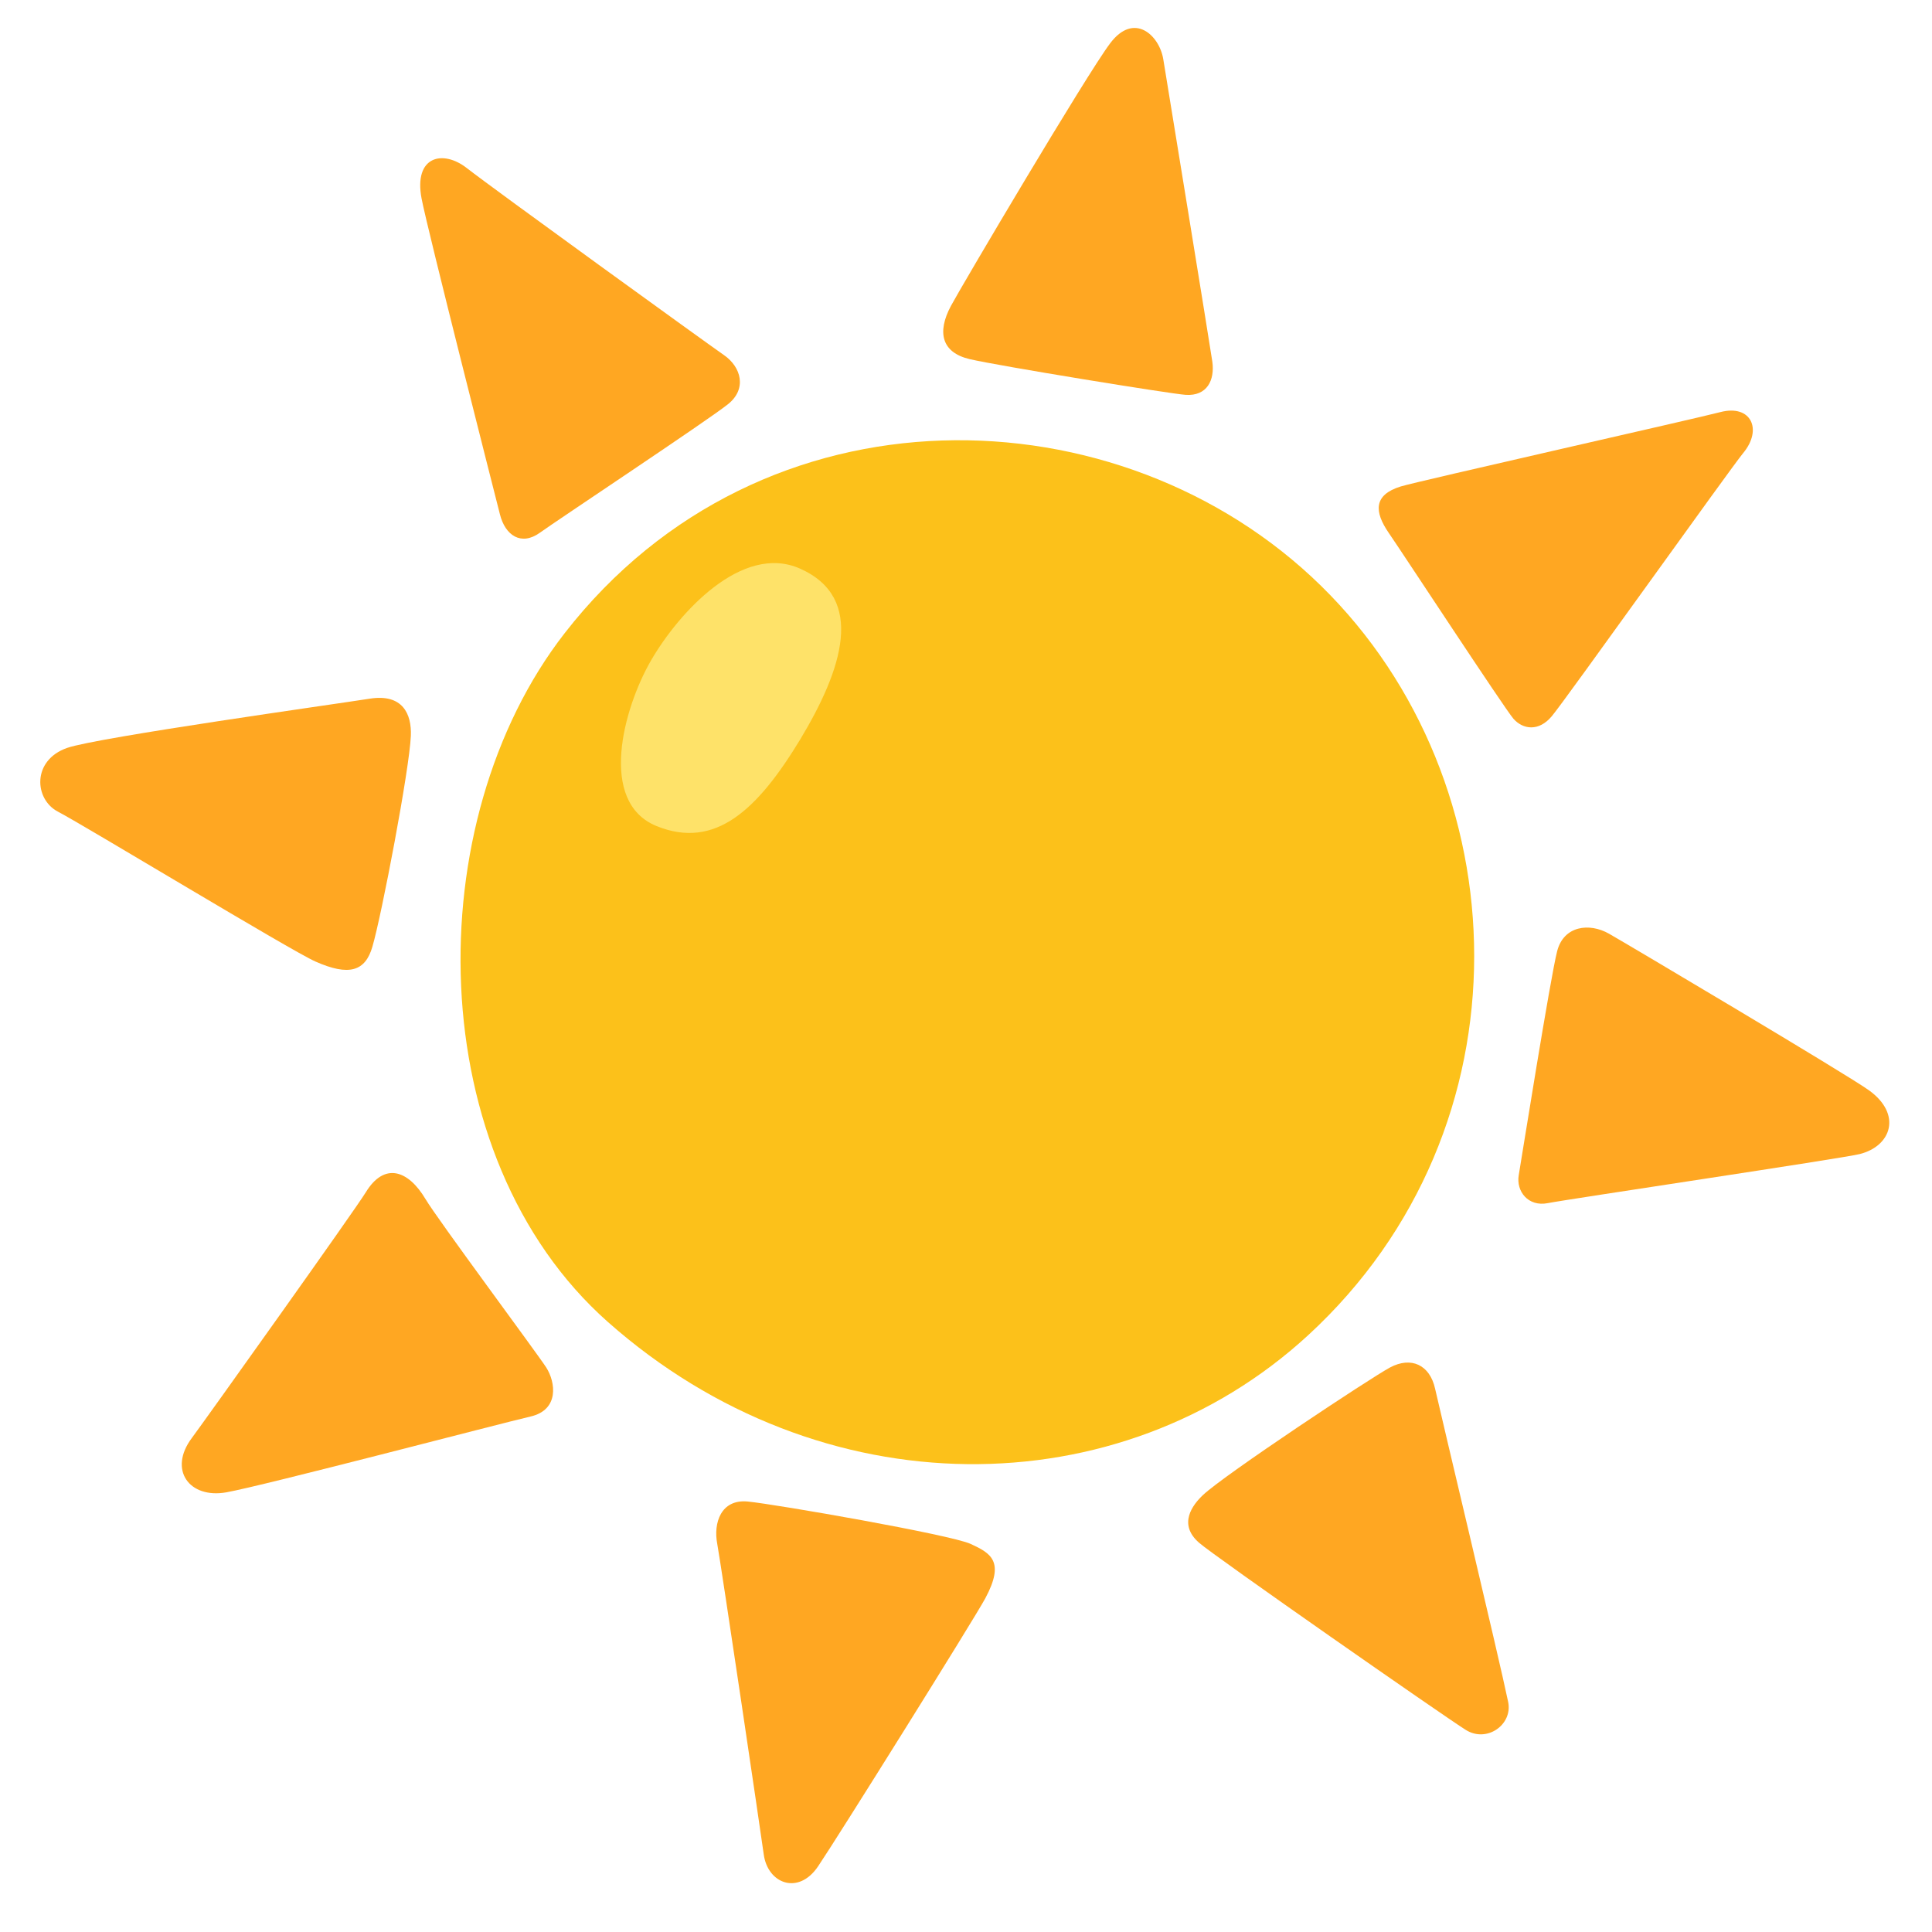
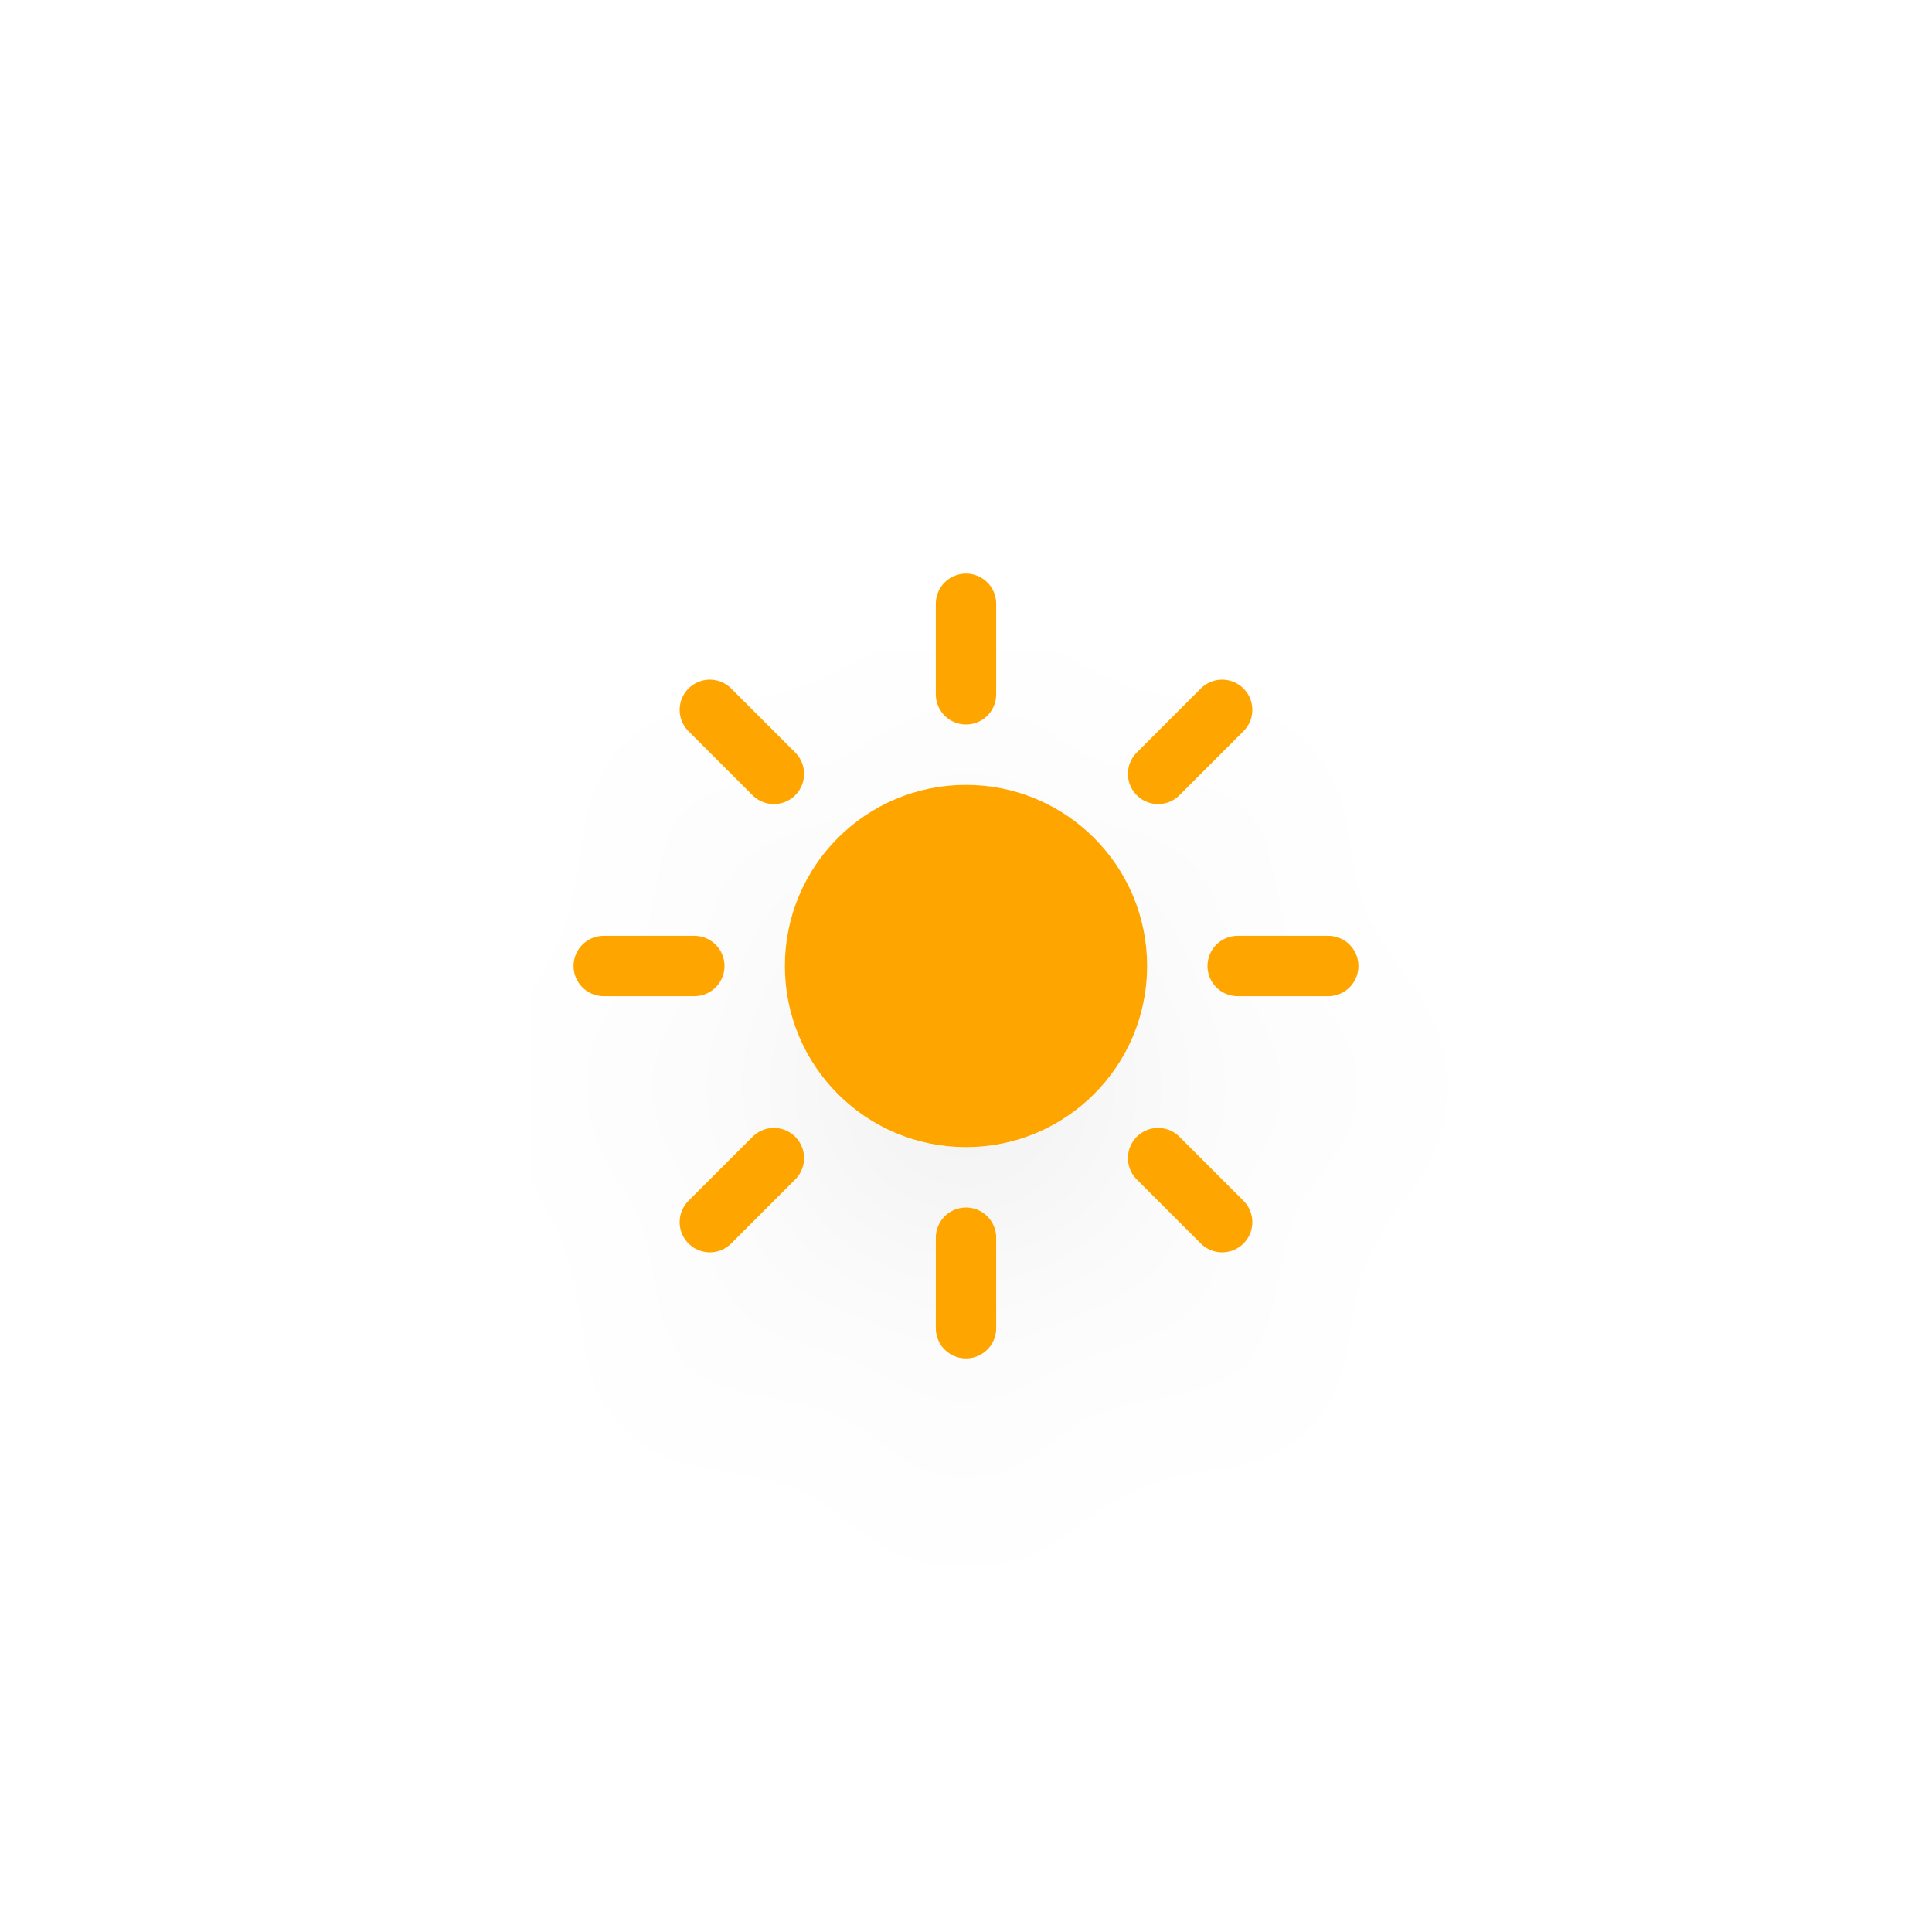
- <svg xmlns="http://www.w3.org/2000/svg" width="800px" height="800px" viewBox="0 0 128 128" aria-hidden="true" role="img" class="iconify iconify--noto" preserveAspectRatio="xMidYMid meet">
-   <path d="M37.41 41.95c-9.71 12.48-9.54 34.65 2.87 45.64c14.09 12.47 33.92 12.34 46.39.87c14.95-13.76 14.09-36.66.87-49.63c-13.29-13.04-37.04-13.72-50.13 3.12z" fill="#fcc11a" />
-   <path d="M53 37.67c-3.84-1.7-8.04 2.93-9.87 6.09c-1.83 3.17-3.53 9.38.37 10.97c3.9 1.58 6.7-1.1 9.51-5.73c2.79-4.63 4.38-9.38-.01-11.33z" fill="#fee269" />
-   <path d="M63 20.27c-.93 1.74-.62 3.08 1.23 3.52c1.85.44 13.36 2.31 14.33 2.37c1.41.09 1.93-.97 1.76-2.2c-.18-1.23-2.99-18.46-3.25-20.04S75.14.76 73.55 2.87S63.7 18.96 63 20.27z" fill="#ffa722" />
-   <path d="M92.8 32.23c-1.81.56-1.76 1.67-.79 3.08c.97 1.41 7.65 11.6 8.26 12.31c.62.7 1.67.88 2.55-.18c.88-1.05 11.86-16.45 12.66-17.41c1.32-1.58.53-3.25-1.49-2.73c-1.54.41-20.05 4.58-21.19 4.93z" fill="#ffa722" />
-   <path d="M106.6 61.86c-1.3-.74-2.99-.53-3.43 1.14c-.44 1.67-2.37 13.8-2.55 14.86s.62 2.11 1.93 1.85s19.45-2.95 20.66-3.25c2.11-.53 2.81-2.64.62-4.22c-1.42-1.03-16-9.68-17.23-10.38z" fill="#ffa722" />
-   <path d="M92.09 90.6c1.4-.75 2.64-.18 2.99 1.41c.35 1.58 4.22 17.76 4.84 20.75c.31 1.5-1.41 2.73-2.81 1.85c-1.41-.88-16.69-11.53-17.67-12.4c-1.41-1.23-.43-2.51.26-3.16c1.4-1.33 11.07-7.74 12.39-8.45z" fill="#ffa722" />
-   <path d="M49.54 99.48c-1.77-.17-2.29 1.41-2.02 2.81c.26 1.41 2.9 19.24 3.08 20.57c.26 1.93 2.29 2.73 3.6.79s10.35-16.4 11.08-17.76c1.32-2.46.35-2.99-.97-3.6c-1.31-.61-12.92-2.63-14.77-2.81z" fill="#ffa722" />
-   <path d="M24.23 79c1.23-2.02 2.81-1.49 3.96.44c.78 1.32 7.38 10.2 8 11.16c.62.97.88 2.81-1.05 3.25c-1.95.45-17.68 4.58-20.14 5.02c-2.46.44-3.87-1.49-2.29-3.6c.92-1.24 10.82-15.12 11.52-16.27z" fill="#ffa722" />
-   <path d="M20.89 63.7c2.25 1 3.31.64 3.78-.97c.62-2.11 2.46-11.78 2.55-13.98c.06-1.43-.53-2.81-2.73-2.46S6.47 48.85 4.45 49.55c-2.35.82-2.18 3.4-.62 4.22c1.85.97 15.47 9.23 17.06 9.93z" fill="#ffa722" />
-   <path d="M48.23 26.78c1.27-1.01.88-2.46-.26-3.25c-1.14-.79-15.26-11-17.05-12.4c-1.58-1.23-3.52-.79-2.99 2.02c.38 2.02 4.88 19.7 5.19 20.92c.35 1.41 1.41 2.11 2.64 1.23c1.21-.87 11.15-7.46 12.47-8.52z" fill="#ffa722" />
+ <svg xmlns="http://www.w3.org/2000/svg" version="1.1" width="64" height="64" viewbox="0 0 64 64">
+   <defs>
+     <filter id="blur" width="200%" height="200%">
+       <feGaussianBlur in="SourceAlpha" stdDeviation="3" />
+       <feOffset dx="0" dy="4" result="offsetblur" />
+       <feComponentTransfer>
+         <feFuncA type="linear" slope="0.05" />
+       </feComponentTransfer>
+       <feMerge>
+         <feMergeNode />
+         <feMergeNode in="SourceGraphic" />
+       </feMerge>
+     </filter>
+     <style type="text/css">
+ /*
+ ** CLOUDS
+ */
+ @keyframes am-weather-cloud-1 {
+   0% {
+     -webkit-transform: translate(-5px,0px);
+        -moz-transform: translate(-5px,0px);
+         -ms-transform: translate(-5px,0px);
+             transform: translate(-5px,0px);
+   }
+ 
+   50% {
+     -webkit-transform: translate(10px,0px);
+        -moz-transform: translate(10px,0px);
+         -ms-transform: translate(10px,0px);
+             transform: translate(10px,0px);
+   }
+ 
+   100% {
+     -webkit-transform: translate(-5px,0px);
+        -moz-transform: translate(-5px,0px);
+         -ms-transform: translate(-5px,0px);
+             transform: translate(-5px,0px);
+   }
+ }
+ 
+ .am-weather-cloud-1 {
+   -webkit-animation-name: am-weather-cloud-1;
+      -moz-animation-name: am-weather-cloud-1;
+           animation-name: am-weather-cloud-1;
+   -webkit-animation-duration: 7s;
+      -moz-animation-duration: 7s;
+           animation-duration: 7s;
+   -webkit-animation-timing-function: linear;
+      -moz-animation-timing-function: linear;
+           animation-timing-function: linear;
+   -webkit-animation-iteration-count: infinite;
+      -moz-animation-iteration-count: infinite;
+           animation-iteration-count: infinite;
+ }
+ 
+ @keyframes am-weather-cloud-2 {
+   0% {
+     -webkit-transform: translate(0px,0px);
+        -moz-transform: translate(0px,0px);
+         -ms-transform: translate(0px,0px);
+             transform: translate(0px,0px);
+   }
+ 
+   50% {
+     -webkit-transform: translate(2px,0px);
+        -moz-transform: translate(2px,0px);
+         -ms-transform: translate(2px,0px);
+             transform: translate(2px,0px);
+   }
+ 
+   100% {
+     -webkit-transform: translate(0px,0px);
+        -moz-transform: translate(0px,0px);
+         -ms-transform: translate(0px,0px);
+             transform: translate(0px,0px);
+   }
+ }
+ 
+ .am-weather-cloud-2 {
+   -webkit-animation-name: am-weather-cloud-2;
+      -moz-animation-name: am-weather-cloud-2;
+           animation-name: am-weather-cloud-2;
+   -webkit-animation-duration: 3s;
+      -moz-animation-duration: 3s;
+           animation-duration: 3s;
+   -webkit-animation-timing-function: linear;
+      -moz-animation-timing-function: linear;
+           animation-timing-function: linear;
+   -webkit-animation-iteration-count: infinite;
+      -moz-animation-iteration-count: infinite;
+           animation-iteration-count: infinite;
+ }
+ 
+ /*
+ ** SUN
+ */
+ @keyframes am-weather-sun {
+   0% {
+     -webkit-transform: rotate(0deg);
+        -moz-transform: rotate(0deg);
+         -ms-transform: rotate(0deg);
+             transform: rotate(0deg);
+   }
+ 
+   100% {
+     -webkit-transform: rotate(360deg);
+        -moz-transform: rotate(360deg);
+         -ms-transform: rotate(360deg);
+             transform: rotate(360deg);
+   }
+ }
+ 
+ .am-weather-sun {
+   -webkit-animation-name: am-weather-sun;
+      -moz-animation-name: am-weather-sun;
+       -ms-animation-name: am-weather-sun;
+           animation-name: am-weather-sun;
+   -webkit-animation-duration: 9s;
+      -moz-animation-duration: 9s;
+       -ms-animation-duration: 9s;
+           animation-duration: 9s;
+   -webkit-animation-timing-function: linear;
+      -moz-animation-timing-function: linear;
+       -ms-animation-timing-function: linear;
+           animation-timing-function: linear;
+   -webkit-animation-iteration-count: infinite;
+      -moz-animation-iteration-count: infinite;
+       -ms-animation-iteration-count: infinite;
+           animation-iteration-count: infinite;
+ }
+ 
+ @keyframes am-weather-sun-shiny {
+   0% {
+     stroke-dasharray: 3px 10px;
+     stroke-dashoffset: 0px;
+   }
+ 
+   50% {
+     stroke-dasharray: 0.1px 10px;
+     stroke-dashoffset: -1px;
+   }
+ 
+   100% {
+     stroke-dasharray: 3px 10px;
+     stroke-dashoffset: 0px;
+   }
+ }
+ 
+ .am-weather-sun-shiny line {
+   -webkit-animation-name: am-weather-sun-shiny;
+      -moz-animation-name: am-weather-sun-shiny;
+       -ms-animation-name: am-weather-sun-shiny;
+           animation-name: am-weather-sun-shiny;
+   -webkit-animation-duration: 2s;
+      -moz-animation-duration: 2s;
+       -ms-animation-duration: 2s;
+           animation-duration: 2s;
+   -webkit-animation-timing-function: linear;
+      -moz-animation-timing-function: linear;
+       -ms-animation-timing-function: linear;
+           animation-timing-function: linear;
+   -webkit-animation-iteration-count: infinite;
+      -moz-animation-iteration-count: infinite;
+       -ms-animation-iteration-count: infinite;
+           animation-iteration-count: infinite;
+ }
+ 
+ 
+ 
+ 
+ /*
+ ** MOON
+ */
+ @keyframes am-weather-moon {
+   0% {
+     -webkit-transform: rotate(0deg);
+        -moz-transform: rotate(0deg);
+         -ms-transform: rotate(0deg);
+             transform: rotate(0deg);
+   }
+ 
+   50% {
+     -webkit-transform: rotate(15deg);
+        -moz-transform: rotate(15deg);
+         -ms-transform: rotate(15deg);
+             transform: rotate(15deg);
+   }
+ 
+   100% {
+     -webkit-transform: rotate(0deg);
+        -moz-transform: rotate(0deg);
+         -ms-transform: rotate(0deg);
+             transform: rotate(0deg);
+   }
+ }
+ 
+ .am-weather-moon {
+   -webkit-animation-name: am-weather-moon;
+      -moz-animation-name: am-weather-moon;
+       -ms-animation-name: am-weather-moon;
+           animation-name: am-weather-moon;
+   -webkit-animation-duration: 6s;
+      -moz-animation-duration: 6s;
+       -ms-animation-duration: 6s;
+           animation-duration: 6s;
+   -webkit-animation-timing-function: linear;
+      -moz-animation-timing-function: linear;
+       -ms-animation-timing-function: linear;
+           animation-timing-function: linear;
+   -webkit-animation-iteration-count: infinite;
+      -moz-animation-iteration-count: infinite;
+       -ms-animation-iteration-count: infinite;
+           animation-iteration-count: infinite;
+   -webkit-transform-origin: 12.5px 15.15px 0; /* TODO FF CENTER ISSUE */
+      -moz-transform-origin: 12.5px 15.15px 0; /* TODO FF CENTER ISSUE */
+       -ms-transform-origin: 12.5px 15.15px 0; /* TODO FF CENTER ISSUE */
+           transform-origin: 12.5px 15.15px 0; /* TODO FF CENTER ISSUE */
+ }
+ 
+ @keyframes am-weather-moon-star-1 {
+   0% {
+     opacity: 0;
+   }
+ 
+   100% {
+     opacity: 1;
+   }
+ }
+ 
+ .am-weather-moon-star-1 {
+   -webkit-animation-name: am-weather-moon-star-1;
+      -moz-animation-name: am-weather-moon-star-1;
+       -ms-animation-name: am-weather-moon-star-1;
+           animation-name: am-weather-moon-star-1;
+   -webkit-animation-delay: 3s;
+      -moz-animation-delay: 3s;
+       -ms-animation-delay: 3s;
+           animation-delay: 3s;
+   -webkit-animation-duration: 5s;
+      -moz-animation-duration: 5s;
+       -ms-animation-duration: 5s;
+           animation-duration: 5s;
+   -webkit-animation-timing-function: linear;
+      -moz-animation-timing-function: linear;
+       -ms-animation-timing-function: linear;
+           animation-timing-function: linear;
+   -webkit-animation-iteration-count: 1;
+      -moz-animation-iteration-count: 1;
+       -ms-animation-iteration-count: 1;
+           animation-iteration-count: 1;
+ }
+ 
+ @keyframes am-weather-moon-star-2 {
+   0% {
+     opacity: 0;
+   }
+ 
+   100% {
+     opacity: 1;
+   }
+ }
+ 
+ .am-weather-moon-star-2 {
+   -webkit-animation-name: am-weather-moon-star-2;
+      -moz-animation-name: am-weather-moon-star-2;
+       -ms-animation-name: am-weather-moon-star-2;
+           animation-name: am-weather-moon-star-2;
+   -webkit-animation-delay: 5s;
+      -moz-animation-delay: 5s;
+       -ms-animation-delay: 5s;
+           animation-delay: 5s;
+   -webkit-animation-duration: 4s;
+      -moz-animation-duration: 4s;
+       -ms-animation-duration: 4s;
+           animation-duration: 4s;
+   -webkit-animation-timing-function: linear;
+      -moz-animation-timing-function: linear;
+       -ms-animation-timing-function: linear;
+           animation-timing-function: linear;
+   -webkit-animation-iteration-count: 1;
+      -moz-animation-iteration-count: 1;
+       -ms-animation-iteration-count: 1;
+           animation-iteration-count: 1;
+ }
+ 
+ /*
+ ** RAIN
+ */
+ @keyframes am-weather-rain {
+   0% {
+     stroke-dashoffset: 0;
+   }
+ 
+   100% {
+     stroke-dashoffset: -100;
+   }
+ }
+ 
+ .am-weather-rain-1 {
+   -webkit-animation-name: am-weather-rain;
+      -moz-animation-name: am-weather-rain;
+       -ms-animation-name: am-weather-rain;
+           animation-name: am-weather-rain;
+   -webkit-animation-duration: 8s;
+      -moz-animation-duration: 8s;
+       -ms-animation-duration: 8s;
+           animation-duration: 8s;
+   -webkit-animation-timing-function: linear;
+      -moz-animation-timing-function: linear;
+       -ms-animation-timing-function: linear;
+           animation-timing-function: linear;
+   -webkit-animation-iteration-count: infinite;
+      -moz-animation-iteration-count: infinite;
+       -ms-animation-iteration-count: infinite;
+           animation-iteration-count: infinite;
+ }
+ 
+ .am-weather-rain-2 {
+   -webkit-animation-name: am-weather-rain;
+      -moz-animation-name: am-weather-rain;
+       -ms-animation-name: am-weather-rain;
+           animation-name: am-weather-rain;
+   -webkit-animation-delay: 0.25s;
+      -moz-animation-delay: 0.25s;
+       -ms-animation-delay: 0.25s;
+           animation-delay: 0.25s;
+   -webkit-animation-duration: 8s;
+      -moz-animation-duration: 8s;
+       -ms-animation-duration: 8s;
+           animation-duration: 8s;
+   -webkit-animation-timing-function: linear;
+      -moz-animation-timing-function: linear;
+       -ms-animation-timing-function: linear;
+           animation-timing-function: linear;
+   -webkit-animation-iteration-count: infinite;
+      -moz-animation-iteration-count: infinite;
+       -ms-animation-iteration-count: infinite;
+           animation-iteration-count: infinite;
+ }
+ 
+ 
+ /*
+ ** SNOW
+ */
+ @keyframes am-weather-snow {
+   0% {
+     -webkit-transform: translateX(0) translateY(0);
+        -moz-transform: translateX(0) translateY(0);
+         -ms-transform: translateX(0) translateY(0);
+             transform: translateX(0) translateY(0);
+   }
+ 
+   33.33% {
+     -webkit-transform: translateX(-1.2px) translateY(2px);
+        -moz-transform: translateX(-1.2px) translateY(2px);
+         -ms-transform: translateX(-1.2px) translateY(2px);
+             transform: translateX(-1.2px) translateY(2px);
+   }
+ 
+   66.66% {
+     -webkit-transform: translateX(1.4px) translateY(4px);
+        -moz-transform: translateX(1.4px) translateY(4px);
+         -ms-transform: translateX(1.4px) translateY(4px);
+             transform: translateX(1.4px) translateY(4px);
+     opacity: 1;
+   }
+ 
+   100% {
+     -webkit-transform: translateX(-1.6px) translateY(6px);
+        -moz-transform: translateX(-1.6px) translateY(6px);
+         -ms-transform: translateX(-1.6px) translateY(6px);
+             transform: translateX(-1.6px) translateY(6px);
+     opacity: 0;
+   }
+ }
+ 
+ @keyframes am-weather-snow-reverse {
+   0% {
+     -webkit-transform: translateX(0) translateY(0);
+        -moz-transform: translateX(0) translateY(0);
+         -ms-transform: translateX(0) translateY(0);
+             transform: translateX(0) translateY(0);
+   }
+ 
+   33.33% {
+     -webkit-transform: translateX(1.2px) translateY(2px);
+        -moz-transform: translateX(1.2px) translateY(2px);
+         -ms-transform: translateX(1.2px) translateY(2px);
+             transform: translateX(1.2px) translateY(2px);
+   }
+ 
+   66.66% {
+     -webkit-transform: translateX(-1.4px) translateY(4px);
+        -moz-transform: translateX(-1.4px) translateY(4px);
+         -ms-transform: translateX(-1.4px) translateY(4px);
+             transform: translateX(-1.4px) translateY(4px);
+     opacity: 1;
+   }
+ 
+   100% {
+     -webkit-transform: translateX(1.6px) translateY(6px);
+        -moz-transform: translateX(1.6px) translateY(6px);
+         -ms-transform: translateX(1.6px) translateY(6px);
+             transform: translateX(1.6px) translateY(6px);
+     opacity: 0;
+   }
+ }
+ 
+ .am-weather-snow-1 {
+   -webkit-animation-name: am-weather-snow;
+      -moz-animation-name: am-weather-snow;
+       -ms-animation-name: am-weather-snow;
+           animation-name: am-weather-snow;
+   -webkit-animation-duration: 2s;
+      -moz-animation-duration: 2s;
+       -ms-animation-duration: 2s;
+           animation-duration: 2s;
+   -webkit-animation-timing-function: linear;
+      -moz-animation-timing-function: linear;
+       -ms-animation-timing-function: linear;
+           animation-timing-function: linear;
+   -webkit-animation-iteration-count: infinite;
+      -moz-animation-iteration-count: infinite;
+       -ms-animation-iteration-count: infinite;
+           animation-iteration-count: infinite;
+ }
+ 
+ .am-weather-snow-2 {
+   -webkit-animation-name: am-weather-snow;
+      -moz-animation-name: am-weather-snow;
+       -ms-animation-name: am-weather-snow;
+           animation-name: am-weather-snow;
+   -webkit-animation-delay: 1.2s;
+      -moz-animation-delay: 1.2s;
+       -ms-animation-delay: 1.2s;
+           animation-delay: 1.2s;
+   -webkit-animation-duration: 2s;
+      -moz-animation-duration: 2s;
+       -ms-animation-duration: 2s;
+           animation-duration: 2s;
+   -webkit-animation-timing-function: linear;
+      -moz-animation-timing-function: linear;
+       -ms-animation-timing-function: linear;
+           animation-timing-function: linear;
+   -webkit-animation-iteration-count: infinite;
+      -moz-animation-iteration-count: infinite;
+       -ms-animation-iteration-count: infinite;
+           animation-iteration-count: infinite;
+ }
+ 
+ .am-weather-snow-3 {
+   -webkit-animation-name: am-weather-snow-reverse;
+      -moz-animation-name: am-weather-snow-reverse;
+       -ms-animation-name: am-weather-snow-reverse;
+           animation-name: am-weather-snow-reverse;
+   -webkit-animation-duration: 2s;
+      -moz-animation-duration: 2s;
+       -ms-animation-duration: 2s;
+           animation-duration: 2s;
+   -webkit-animation-timing-function: linear;
+      -moz-animation-timing-function: linear;
+       -ms-animation-timing-function: linear;
+           animation-timing-function: linear;
+   -webkit-animation-iteration-count: infinite;
+      -moz-animation-iteration-count: infinite;
+       -ms-animation-iteration-count: infinite;
+           animation-iteration-count: infinite;
+ }
+ 
+ /*
+ ** EASING
+ */
+ .am-weather-easing-ease-in-out {
+   -webkit-animation-timing-function: ease-in-out;
+      -moz-animation-timing-function: ease-in-out;
+       -ms-animation-timing-function: ease-in-out;
+           animation-timing-function: ease-in-out;
+ }
+ 
+         </style>
+   </defs>
+   <g filter="url(#blur)" id="day">
+     <g transform="translate(32,32)">
+       <g class="am-weather-sun am-weather-sun-shiny am-weather-easing-ease-in-out">
+         <g>
+           <line fill="none" stroke="orange" stroke-linecap="round" stroke-width="2" transform="translate(0,9)" x1="0" x2="0" y1="0" y2="3" />
+         </g>
+         <g transform="rotate(45)">
+           <line fill="none" stroke="orange" stroke-linecap="round" stroke-width="2" transform="translate(0,9)" x1="0" x2="0" y1="0" y2="3" />
+         </g>
+         <g transform="rotate(90)">
+           <line fill="none" stroke="orange" stroke-linecap="round" stroke-width="2" transform="translate(0,9)" x1="0" x2="0" y1="0" y2="3" />
+         </g>
+         <g transform="rotate(135)">
+           <line fill="none" stroke="orange" stroke-linecap="round" stroke-width="2" transform="translate(0,9)" x1="0" x2="0" y1="0" y2="3" />
+         </g>
+         <g transform="rotate(180)">
+           <line fill="none" stroke="orange" stroke-linecap="round" stroke-width="2" transform="translate(0,9)" x1="0" x2="0" y1="0" y2="3" />
+         </g>
+         <g transform="rotate(225)">
+           <line fill="none" stroke="orange" stroke-linecap="round" stroke-width="2" transform="translate(0,9)" x1="0" x2="0" y1="0" y2="3" />
+         </g>
+         <g transform="rotate(270)">
+           <line fill="none" stroke="orange" stroke-linecap="round" stroke-width="2" transform="translate(0,9)" x1="0" x2="0" y1="0" y2="3" />
+         </g>
+         <g transform="rotate(315)">
+           <line fill="none" stroke="orange" stroke-linecap="round" stroke-width="2" transform="translate(0,9)" x1="0" x2="0" y1="0" y2="3" />
+         </g>
+       </g>
+       <circle cx="0" cy="0" fill="orange" r="5" stroke="orange" stroke-width="2" />
+     </g>
+   </g>
</svg>
